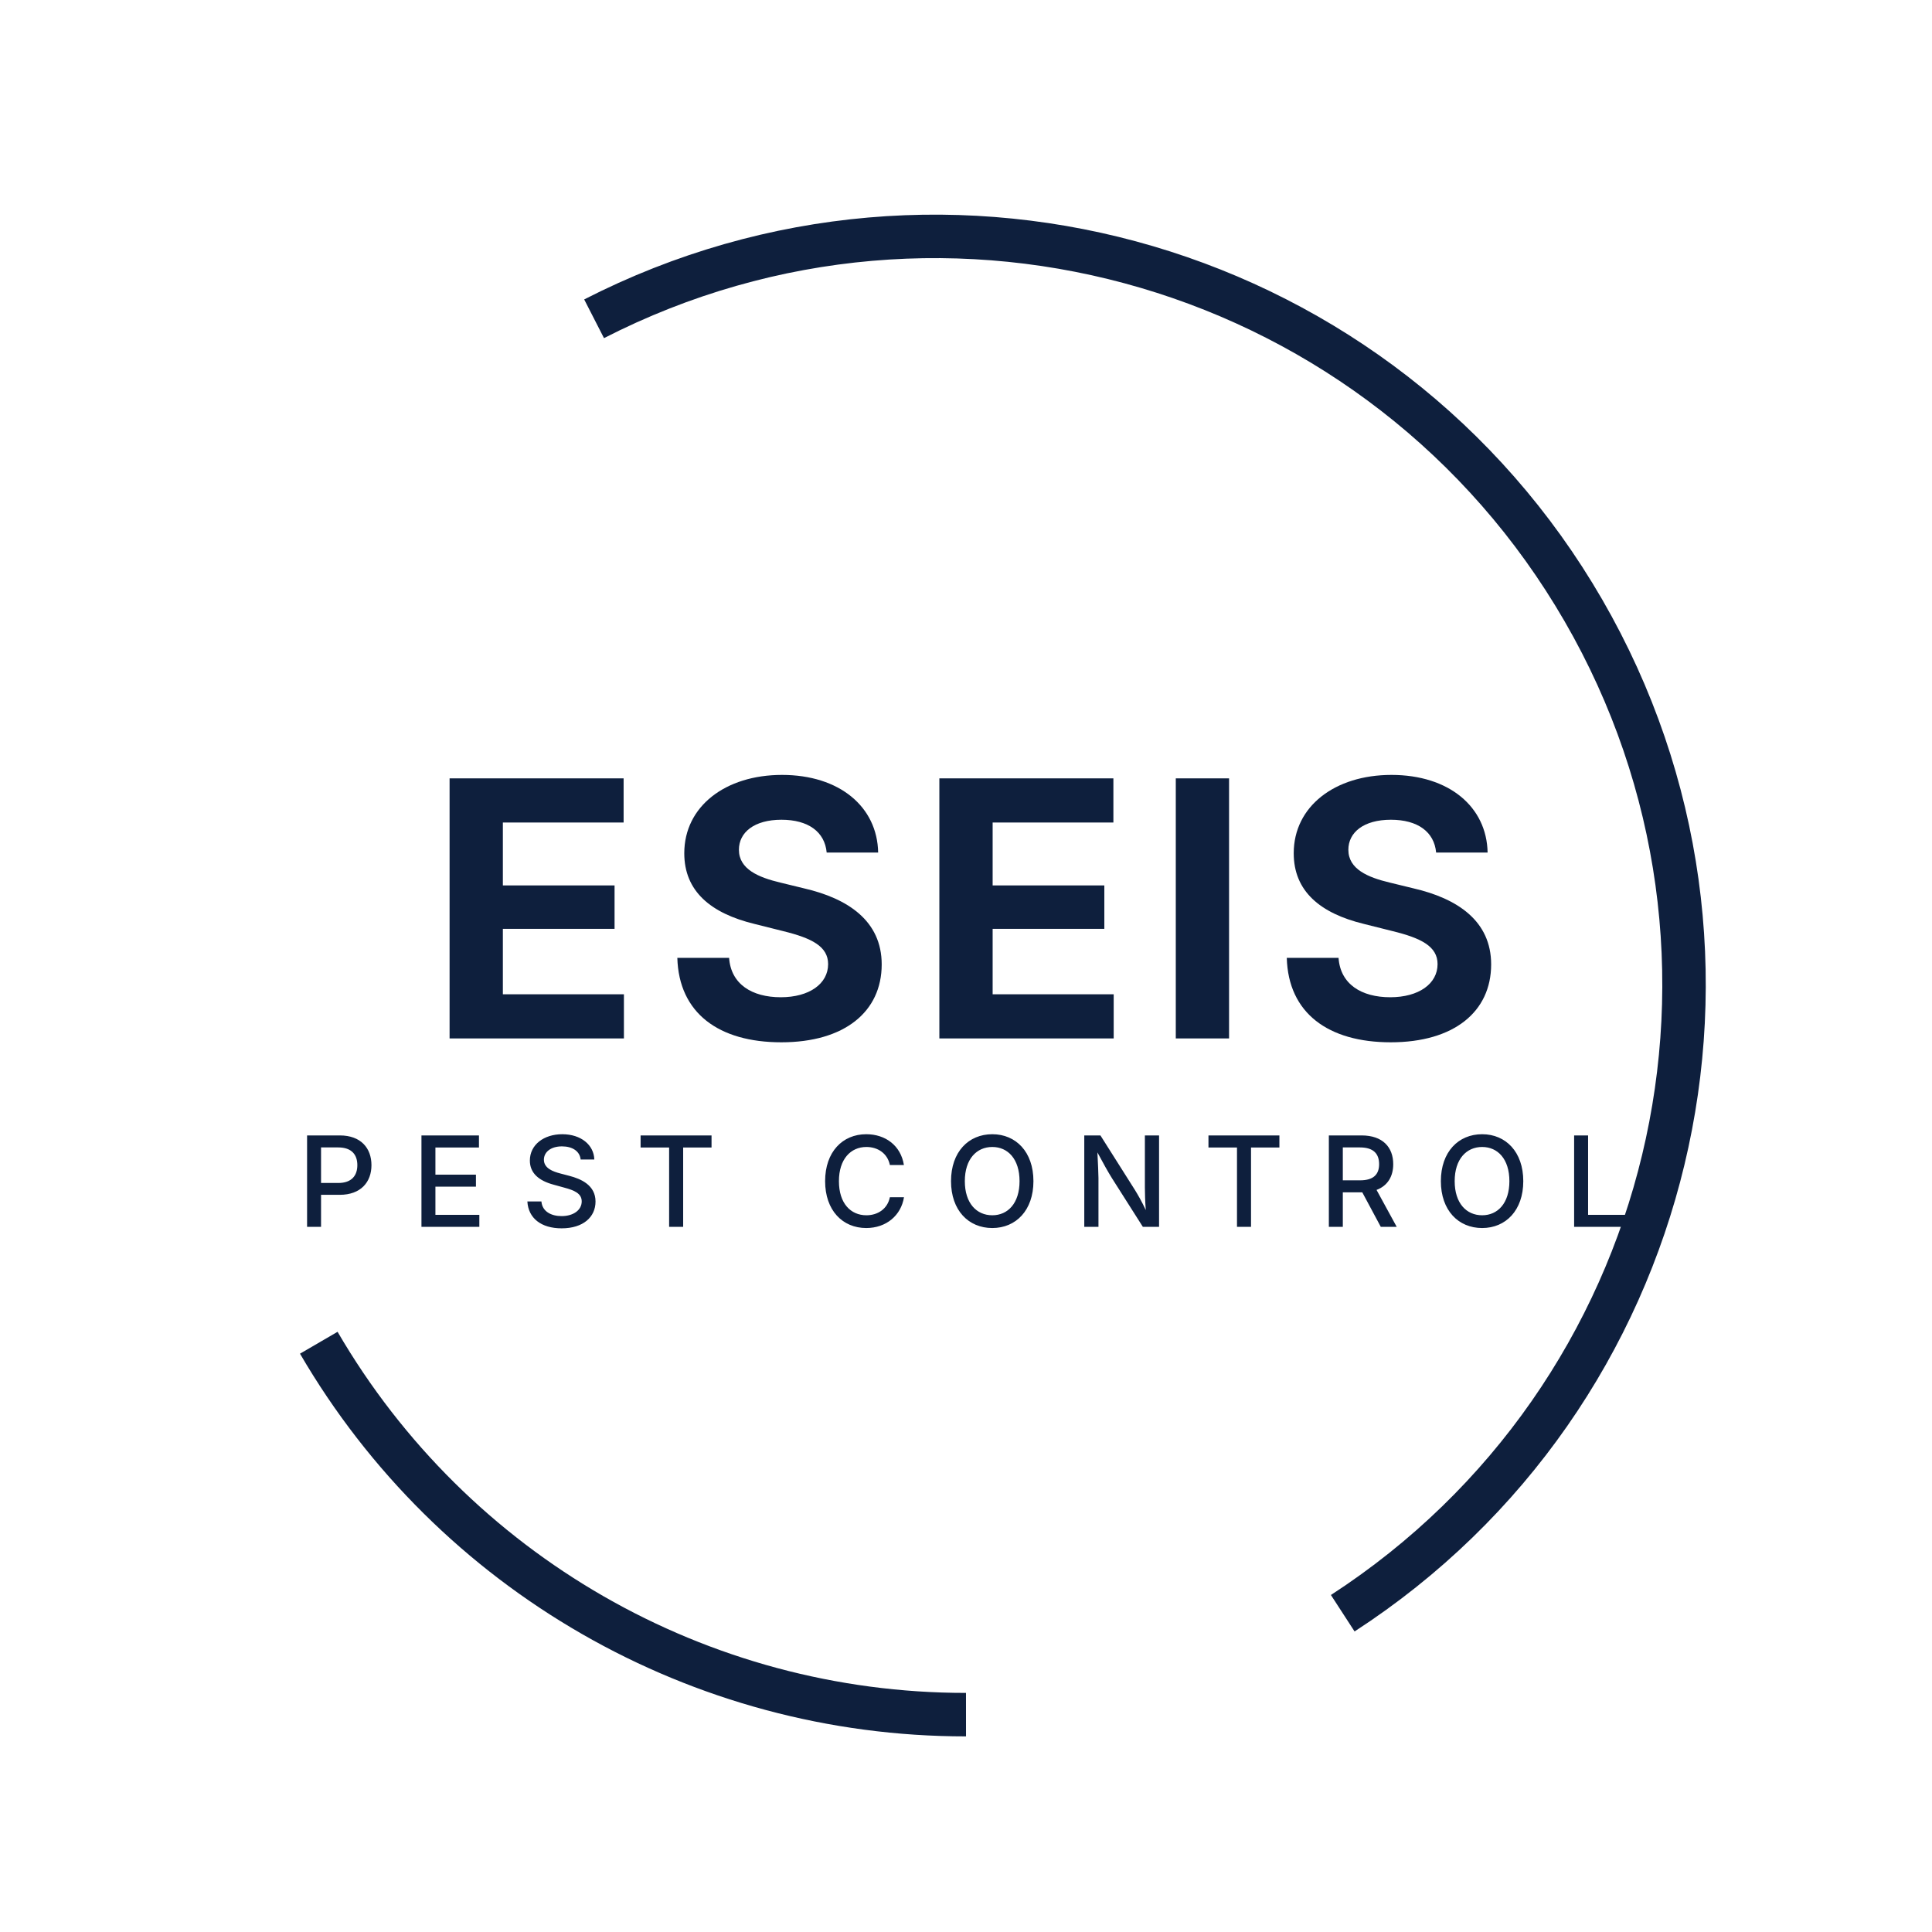
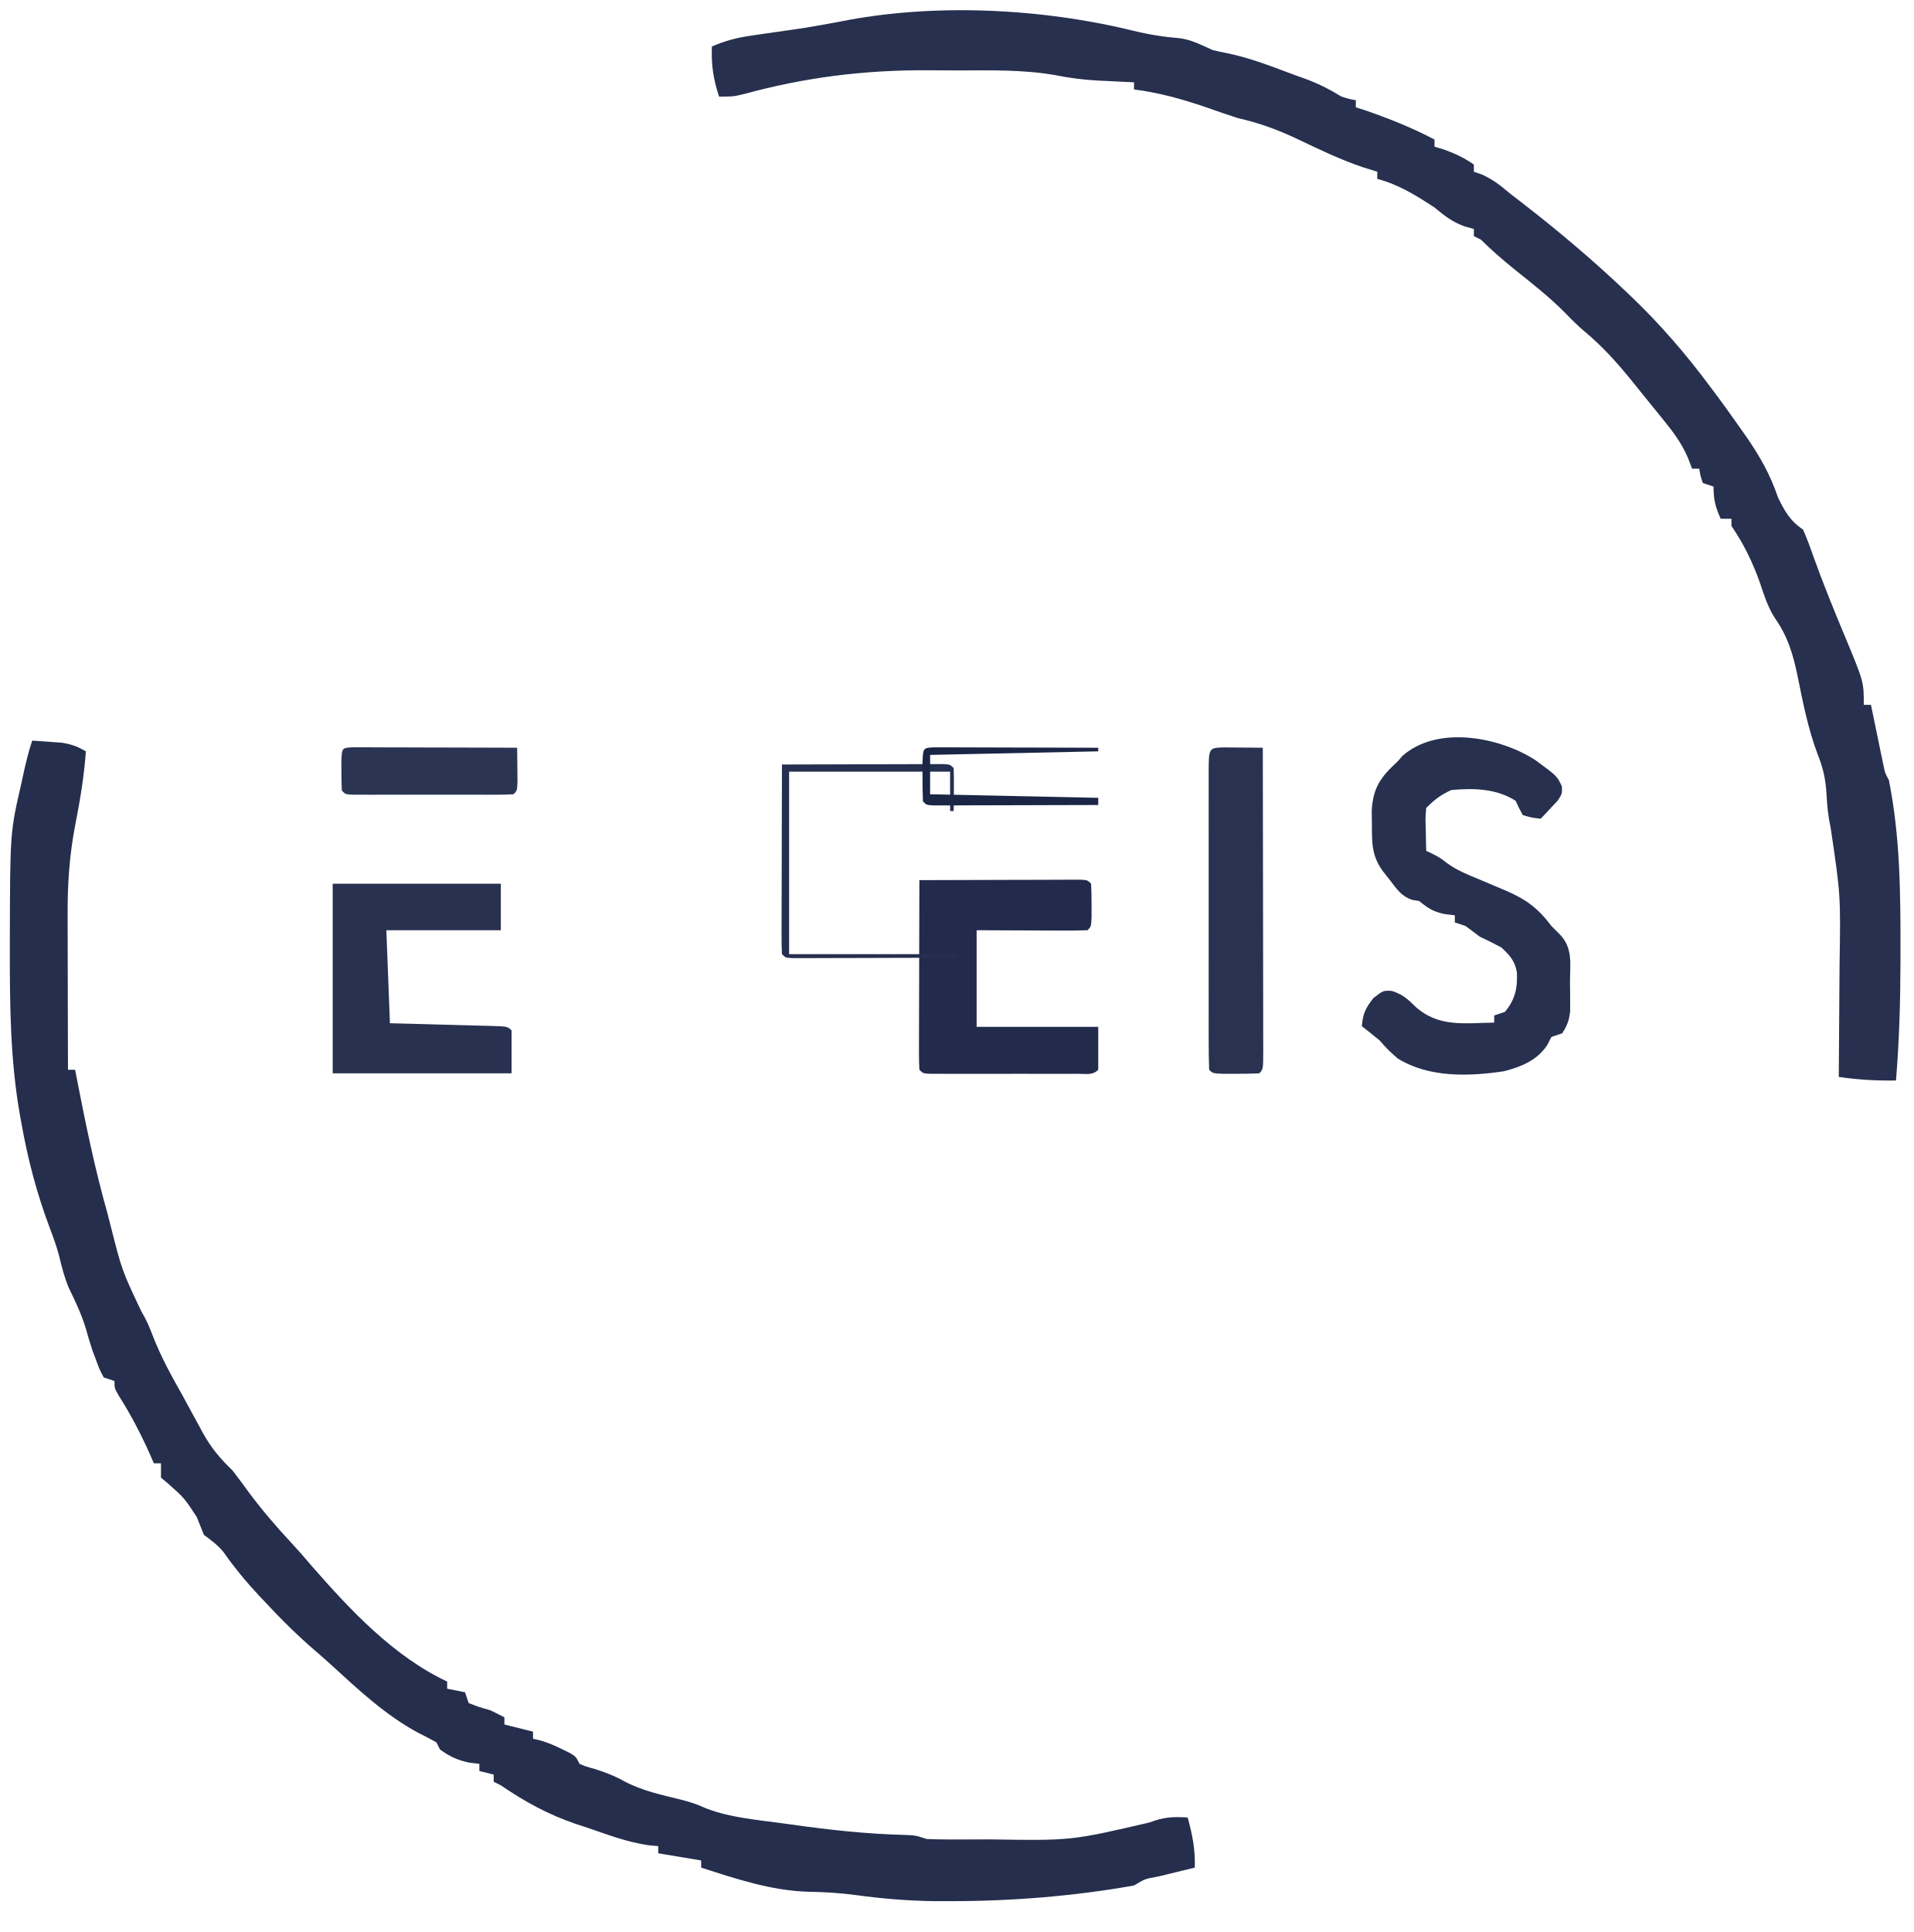
- <svg xmlns="http://www.w3.org/2000/svg" viewBox="0 0 400 400">
-   <path d="M 123 66 A 155 155 0 0 1 278 334" fill="none" stroke="#0E1F3D" stroke-width="9" />
-   <path d="M 200 355 A 155 155 0 0 1 66 278" fill="none" stroke="#0E1F3D" stroke-width="9" />
-   <text x="200" y="215" text-anchor="middle" font-family="Geist, -apple-system, system-ui, sans-serif" font-weight="700" font-size="74" fill="#0E1F3D" letter-spacing="4">ESEIS</text>
-   <text x="200" y="254" text-anchor="middle" font-family="Geist, -apple-system, system-ui, sans-serif" font-weight="500" font-size="26" fill="#0E1F3D" letter-spacing="7">PEST CONTROL</text>
+ <svg xmlns="http://www.w3.org/2000/svg" version="1.1" width="535" height="540" viewBox="0 0 535 540">
+   <path d="M0 0 C1.751 0.115 3.501 0.242 5.25 0.375 C6.225 0.445 7.199 0.514 8.203 0.586 C10.896 0.985 12.67 1.635 15 3 C14.523 9.839 13.424 16.485 12.104 23.201 C10.389 31.953 9.864 40.015 9.902 48.934 C9.904 50.783 9.904 50.783 9.907 52.67 C9.912 56.593 9.925 60.515 9.938 64.438 C9.943 67.104 9.947 69.77 9.951 72.436 C9.962 78.957 9.979 85.479 10 92 C10.66 92 11.32 92 12 92 C12.131 92.679 12.261 93.358 12.396 94.057 C14.867 106.84 17.462 119.466 21 132 C21.336 133.295 21.668 134.59 21.996 135.887 C25.104 148.134 25.104 148.134 30.5 159.5 C31.917 161.861 32.835 164.058 33.812 166.625 C36.063 172.379 38.966 177.627 42 183 C42.739 184.358 43.475 185.718 44.211 187.078 C44.994 188.511 45.778 189.943 46.562 191.375 C46.926 192.053 47.29 192.731 47.665 193.43 C49.985 197.623 52.509 200.663 56 204 C57.429 205.85 58.824 207.727 60.188 209.625 C64.069 214.882 68.228 219.711 72.684 224.5 C74.578 226.544 76.392 228.62 78.188 230.75 C88.934 243.039 101.043 255.977 116 263 C116 263.66 116 264.32 116 265 C117.65 265.33 119.3 265.66 121 266 C121.495 267.485 121.495 267.485 122 269 C124.85 270.117 124.85 270.117 128 271 C129.347 271.638 130.687 272.293 132 273 C132 273.66 132 274.32 132 275 C134.64 275.66 137.28 276.32 140 277 C140 277.66 140 278.32 140 279 C140.574 279.125 141.147 279.25 141.738 279.379 C144.058 280.016 146.035 280.868 148.188 281.938 C148.882 282.277 149.577 282.616 150.293 282.965 C152 284 152 284 153 286 C154.845 286.768 154.845 286.768 157.062 287.375 C160.124 288.328 162.831 289.371 165.625 290.938 C170.539 293.523 175.861 294.661 181.219 295.973 C185 297 185 297 188.418 298.457 C195.197 301.069 202.653 301.647 209.812 302.625 C210.592 302.735 211.371 302.844 212.173 302.957 C222.7 304.436 233.144 305.605 243.781 305.859 C247 306 247 306 250 307 C252.023 307.095 254.049 307.131 256.074 307.133 C257.292 307.135 258.509 307.137 259.764 307.139 C261.059 307.134 262.353 307.13 263.688 307.125 C265.004 307.122 266.321 307.118 267.678 307.115 C290.45 307.478 290.45 307.478 312.375 302.375 C316.374 300.858 318.803 300.738 323 301 C324.349 305.891 325.117 309.894 325 315 C323.857 315.277 322.713 315.554 321.535 315.84 C320.044 316.206 318.553 316.571 317.062 316.938 C316.308 317.12 315.553 317.302 314.775 317.49 C311.087 318.138 311.087 318.138 308 320 C290.997 323.015 273.628 324.403 256.375 324.375 C254.416 324.377 254.416 324.377 252.418 324.379 C245.016 324.296 237.82 323.709 230.498 322.713 C225.895 322.088 221.452 321.81 216.812 321.75 C206.468 321.404 196.784 318.157 187 315 C187 314.34 187 313.68 187 313 C183.04 312.34 179.08 311.68 175 311 C175 310.34 175 309.68 175 309 C174.108 308.92 173.216 308.84 172.297 308.758 C166.406 307.908 160.857 305.804 155.25 303.875 C153.576 303.326 153.576 303.326 151.867 302.766 C144.137 300.117 137.733 296.595 131 292 C130.34 291.67 129.68 291.34 129 291 C129 290.34 129 289.68 129 289 C127.68 288.67 126.36 288.34 125 288 C125 287.34 125 286.68 125 286 C124.113 285.897 123.226 285.794 122.312 285.688 C118.911 284.982 116.81 284.007 114 282 C113.67 281.34 113.34 280.68 113 280 C111.4 279.1 109.769 278.255 108.125 277.438 C98.848 272.493 91.299 265.391 83.582 258.336 C82.132 257.024 80.673 255.72 79.188 254.448 C74.281 250.24 69.775 245.795 65.375 241.062 C64.746 240.398 64.117 239.733 63.469 239.049 C59.814 235.14 56.511 231.147 53.444 226.76 C51.833 224.797 50.025 223.515 48 222 C47.333 220.333 46.667 218.667 46 217 C42.512 211.678 42.512 211.678 37.805 207.508 C37.209 207.01 36.614 206.513 36 206 C36 204.68 36 203.36 36 202 C35.34 202 34.68 202 34 202 C33.563 200.983 33.563 200.983 33.117 199.945 C30.502 194.008 27.616 188.474 24.137 182.996 C23 181 23 181 23 179 C22.01 178.67 21.02 178.34 20 178 C18.902 175.961 18.902 175.961 17.938 173.375 C17.595 172.464 17.252 171.552 16.898 170.613 C16.213 168.62 15.617 166.596 15.062 164.562 C13.839 160.459 12.096 156.783 10.219 152.941 C9.01 150.025 8.258 147.141 7.536 144.073 C6.835 141.363 5.879 138.788 4.894 136.17 C1.298 126.607 -1.22 117.054 -3 107 C-3.151 106.178 -3.302 105.356 -3.458 104.51 C-6.142 89.159 -6.265 73.849 -6.25 58.312 C-6.249 57.315 -6.249 56.317 -6.248 55.289 C-6.181 25.677 -6.181 25.677 -3 11.812 C-2.822 10.995 -2.644 10.177 -2.461 9.334 C-1.761 6.153 -1.031 3.093 0 0 Z " fill="#252E4D" transform="translate(9,207)" />
+   <path d="M0 0 C4.403 1.077 8.683 1.749 13.204 2.118 C16.447 2.586 19.243 4.08 22.22 5.409 C23.567 5.732 24.922 6.021 26.282 6.284 C32.82 7.616 38.981 10.092 45.22 12.409 C46.045 12.702 46.87 12.994 47.72 13.296 C51.513 14.654 54.791 16.314 58.22 18.409 C60.411 19.105 60.411 19.105 62.22 19.409 C62.22 20.069 62.22 20.729 62.22 21.409 C63.004 21.657 63.787 21.904 64.595 22.159 C71.333 24.483 77.909 27.088 84.22 30.409 C84.22 31.069 84.22 31.729 84.22 32.409 C85.107 32.677 85.994 32.945 86.907 33.222 C90.011 34.334 92.531 35.511 95.22 37.409 C95.22 38.069 95.22 38.729 95.22 39.409 C95.942 39.657 96.664 39.904 97.407 40.159 C100.543 41.553 102.59 43.197 105.22 45.409 C106.592 46.476 107.967 47.538 109.345 48.597 C119.02 56.129 128.329 63.967 137.22 72.409 C137.754 72.915 138.288 73.42 138.839 73.941 C147.135 81.847 154.386 90.217 161.22 99.409 C162.299 100.848 162.299 100.848 163.4 102.315 C165.375 104.99 167.308 107.689 169.22 110.409 C169.934 111.421 170.648 112.433 171.384 113.476 C175.212 119.037 178.059 124.034 180.22 130.409 C182.066 134.229 183.605 136.999 187.22 139.409 C188.213 141.659 189.052 143.839 189.845 146.159 C192.694 154.143 195.87 161.965 199.148 169.781 C204.22 181.997 204.22 181.997 204.22 188.409 C204.88 188.409 205.54 188.409 206.22 188.409 C206.336 188.974 206.452 189.539 206.571 190.122 C207.097 192.676 207.627 195.23 208.157 197.784 C208.34 198.674 208.522 199.563 208.71 200.479 C208.887 201.33 209.065 202.181 209.247 203.058 C209.491 204.236 209.491 204.236 209.739 205.438 C210.157 207.469 210.157 207.469 211.22 209.409 C214.413 225.267 214.504 241.495 214.47 257.597 C214.469 258.515 214.468 259.434 214.467 260.38 C214.44 271.429 214.127 282.396 213.22 293.409 C207.752 293.493 202.649 293.213 197.22 292.409 C197.227 291.731 197.233 291.052 197.24 290.353 C197.307 283.214 197.352 276.075 197.385 268.935 C197.398 266.28 197.42 263.625 197.446 260.969 C197.751 241.585 197.751 241.585 194.912 222.489 C194.2 219.319 193.949 216.337 193.782 213.097 C193.522 209.147 192.851 206.044 191.368 202.378 C188.595 195.045 187.141 187.487 185.597 179.817 C184.315 173.871 182.899 169.238 179.413 164.24 C177.425 161.189 176.38 157.84 175.22 154.409 C173.14 148.531 170.743 143.59 167.22 138.409 C167.22 137.749 167.22 137.089 167.22 136.409 C166.23 136.409 165.24 136.409 164.22 136.409 C162.722 133.038 162.22 131.205 162.22 127.409 C161.23 127.079 160.24 126.749 159.22 126.409 C158.532 124.347 158.532 124.347 158.22 122.409 C157.56 122.409 156.9 122.409 156.22 122.409 C155.829 121.392 155.439 120.375 155.036 119.327 C153.299 115.284 150.933 112.109 148.157 108.722 C147.674 108.122 147.191 107.521 146.693 106.903 C145.696 105.668 144.695 104.437 143.69 103.208 C142.301 101.508 140.927 99.796 139.556 98.081 C135.399 92.93 131.181 88.2 126.072 83.976 C124.23 82.418 122.578 80.772 120.907 79.034 C116.366 74.41 111.268 70.46 106.22 66.409 C103.09 63.855 100.078 61.267 97.22 58.409 C96.56 58.079 95.9 57.749 95.22 57.409 C95.22 56.749 95.22 56.089 95.22 55.409 C94.333 55.162 93.446 54.914 92.532 54.659 C89.013 53.331 87.12 51.782 84.22 49.409 C79.116 46.064 74.173 42.976 68.22 41.409 C68.22 40.749 68.22 40.089 68.22 39.409 C66.963 39.019 65.706 38.628 64.411 38.226 C57.799 36.022 51.592 32.976 45.304 29.993 C39.941 27.496 34.98 25.718 29.22 24.409 C26.262 23.469 23.338 22.433 20.407 21.409 C13.745 19.126 7.23 17.305 0.22 16.409 C0.22 15.749 0.22 15.089 0.22 14.409 C-0.868 14.36 -1.956 14.311 -3.077 14.261 C-4.561 14.186 -6.046 14.11 -7.53 14.034 C-8.24 14.003 -8.951 13.972 -9.682 13.94 C-13.863 13.718 -17.817 13.22 -21.921 12.39 C-30.765 10.852 -39.718 11.074 -48.667 11.094 C-51.746 11.097 -54.823 11.073 -57.901 11.048 C-75.334 10.992 -91.782 13.041 -108.593 17.64 C-111.78 18.409 -111.78 18.409 -115.78 18.409 C-117.371 13.536 -117.992 9.601 -117.78 4.409 C-114.27 2.879 -111.057 1.999 -107.272 1.444 C-106.214 1.285 -105.156 1.127 -104.066 0.963 C-102.94 0.801 -101.815 0.639 -100.655 0.472 C-91.367 -0.833 -91.367 -0.833 -82.143 -2.517 C-56.06 -7.806 -25.762 -6.316 0 0 Z " fill="#27304F" transform="translate(316.78,8.59082)" />
+   <path d="M0 0 C5.977 4.384 5.977 4.384 7.344 7.301 C7.414 9.316 7.414 9.316 6.199 11.238 C5.631 11.842 5.062 12.445 4.477 13.066 C3.911 13.68 3.345 14.294 2.762 14.926 C2.317 15.385 1.872 15.844 1.414 16.316 C-0.961 16.066 -0.961 16.066 -3.586 15.316 C-4.648 13.379 -4.648 13.379 -5.586 11.316 C-11.025 7.872 -17.333 7.729 -23.586 8.316 C-26.609 9.702 -28.255 10.985 -30.586 13.316 C-30.829 16.215 -30.829 16.215 -30.711 19.441 C-30.684 21.085 -30.684 21.085 -30.656 22.762 C-30.633 23.605 -30.61 24.448 -30.586 25.316 C-30.008 25.585 -29.431 25.853 -28.836 26.129 C-26.586 27.316 -26.586 27.316 -24.758 28.758 C-21.95 30.773 -19.03 31.939 -15.836 33.254 C-14.581 33.783 -13.328 34.312 -12.074 34.844 C-10.923 35.33 -9.772 35.816 -8.586 36.316 C-2.759 38.783 0.641 41.285 4.414 46.316 C5.157 47.059 5.899 47.801 6.664 48.566 C10.538 52.44 9.598 57.025 9.602 62.191 C9.62 63.558 9.62 63.558 9.639 64.953 C9.641 65.834 9.643 66.714 9.645 67.621 C9.649 68.425 9.653 69.23 9.657 70.058 C9.383 72.605 8.829 74.183 7.414 76.316 C6.424 76.646 5.434 76.976 4.414 77.316 C4.022 78.08 3.63 78.843 3.227 79.629 C0.352 83.892 -3.936 85.62 -8.832 86.906 C-18.731 88.381 -29.84 88.754 -38.586 83.316 C-41.398 80.816 -41.398 80.816 -43.586 78.316 C-45.235 76.961 -46.896 75.62 -48.586 74.316 C-48.284 70.789 -47.556 69.278 -45.336 66.441 C-42.586 64.316 -42.586 64.316 -40.16 64.465 C-37.21 65.441 -35.834 66.635 -33.648 68.816 C-27.165 74.698 -19.95 73.438 -11.586 73.316 C-11.586 72.656 -11.586 71.996 -11.586 71.316 C-10.596 70.986 -9.606 70.656 -8.586 70.316 C-5.684 66.769 -5.045 63.698 -5.238 59.242 C-5.815 56.046 -7.232 54.484 -9.586 52.316 C-11.552 51.251 -13.553 50.248 -15.586 49.316 C-16.924 48.323 -18.258 47.324 -19.586 46.316 C-21.071 45.821 -21.071 45.821 -22.586 45.316 C-22.586 44.656 -22.586 43.996 -22.586 43.316 C-23.947 43.162 -23.947 43.162 -25.336 43.004 C-28.683 42.296 -29.98 41.401 -32.586 39.316 C-33.504 39.173 -33.504 39.173 -34.441 39.027 C-37.577 37.988 -38.776 36.027 -40.773 33.441 C-41.468 32.557 -42.163 31.673 -42.879 30.762 C-45.842 26.517 -45.749 23.008 -45.773 17.941 C-45.788 16.634 -45.802 15.327 -45.816 13.98 C-45.409 7.508 -43.276 4.663 -38.586 0.316 C-38.14 -0.193 -37.694 -0.702 -37.234 -1.227 C-27.361 -9.954 -9.899 -6.445 0 0 Z " fill="#27304F" transform="translate(429.2656,212.5078)" />
+   <path d="M0 0 C6.675 -0.025 13.35 -0.043 20.026 -0.055 C22.298 -0.06 24.571 -0.067 26.844 -0.075 C30.103 -0.088 33.362 -0.093 36.621 -0.098 C37.644 -0.103 38.667 -0.108 39.721 -0.113 C40.662 -0.113 41.603 -0.113 42.572 -0.114 C43.405 -0.116 44.237 -0.118 45.095 -0.12 C47 0 47 0 48 1 C48.099 2.998 48.13 5 48.125 7 C48.129 8.64 48.129 8.64 48.133 10.312 C48 13 48 13 47 14 C44.708 14.088 42.414 14.107 40.121 14.098 C39.091 14.096 39.091 14.096 38.04 14.093 C35.839 14.088 33.638 14.075 31.438 14.062 C29.949 14.057 28.46 14.053 26.971 14.049 C23.314 14.039 19.657 14.019 16 14 C16 22.91 16 31.82 16 41 C27.22 41 38.44 41 50 41 C50 44.96 50 48.92 50 53 C48.399 54.601 46.712 54.127 44.496 54.129 C43.06 54.134 43.06 54.134 41.594 54.139 C40.552 54.137 39.511 54.135 38.438 54.133 C37.376 54.134 36.314 54.135 35.22 54.136 C32.971 54.136 30.721 54.135 28.472 54.13 C25.015 54.125 21.558 54.13 18.102 54.137 C15.922 54.136 13.742 54.135 11.562 54.133 C10.521 54.135 9.479 54.137 8.406 54.139 C7.448 54.136 6.491 54.133 5.504 54.129 C4.656 54.129 3.809 54.128 2.936 54.127 C1 54 1 54 0 53 C-0.093 51.343 -0.117 49.681 -0.114 48.021 C-0.113 46.96 -0.113 45.899 -0.113 44.806 C-0.108 43.652 -0.103 42.498 -0.098 41.309 C-0.096 40.134 -0.095 38.959 -0.093 37.748 C-0.088 33.978 -0.075 30.208 -0.062 26.438 C-0.057 23.889 -0.053 21.34 -0.049 18.791 C-0.038 12.527 -0.021 6.264 0 0 Z " fill="#222B4B" transform="translate(257,246)" />
+   <path d="M0 0 C15.51 0 31.02 0 47 0 C47 4.29 47 8.58 47 13 C36.44 13 25.88 13 15 13 C15.33 21.58 15.66 30.16 16 39 C18.371 39.061 20.741 39.121 23.184 39.184 C25.47 39.245 27.757 39.309 30.044 39.372 C31.638 39.416 33.232 39.457 34.825 39.497 C37.112 39.555 39.398 39.619 41.684 39.684 C42.4 39.7 43.117 39.717 43.855 39.734 C48.886 39.886 48.886 39.886 50 41 C50 44.96 50 48.92 50 53 C33.5 53 17 53 0 53 C0 35.51 0 18.02 0 0 Z " fill="#283150" transform="translate(93,247)" />
+   <path d="M0 0 C1.932 0.017 1.932 0.017 3.902 0.035 C5.193 0.044 6.483 0.053 7.812 0.062 C8.812 0.074 9.811 0.086 10.84 0.098 C10.863 11.815 10.881 23.532 10.892 35.249 C10.897 40.69 10.904 46.13 10.915 51.57 C10.926 56.816 10.932 62.061 10.935 67.306 C10.937 69.312 10.94 71.318 10.946 73.324 C10.953 76.124 10.954 78.923 10.953 81.722 C10.957 82.56 10.961 83.398 10.964 84.262 C10.954 89.984 10.954 89.984 9.84 91.098 C7.675 91.197 5.507 91.227 3.34 91.223 C2.154 91.225 0.968 91.228 -0.254 91.23 C-3.16 91.098 -3.16 91.098 -4.16 90.098 C-4.261 87.334 -4.296 84.595 -4.29 81.83 C-4.291 80.963 -4.293 80.097 -4.295 79.204 C-4.299 76.325 -4.296 73.446 -4.293 70.566 C-4.294 68.575 -4.295 66.583 -4.296 64.592 C-4.297 60.412 -4.295 56.232 -4.291 52.052 C-4.285 46.682 -4.288 41.311 -4.294 35.94 C-4.298 31.826 -4.297 27.712 -4.294 23.598 C-4.293 21.617 -4.294 19.636 -4.296 17.655 C-4.299 14.892 -4.295 12.129 -4.29 9.365 C-4.292 8.538 -4.294 7.711 -4.296 6.859 C-4.27 0.132 -4.27 0.132 0 0 Z " fill="#293251" transform="translate(342.1602,208.9023)" />
+   <path d="M0 0 C6.675 -0.025 13.35 -0.043 20.026 -0.055 C22.298 -0.06 24.571 -0.067 26.844 -0.075 C30.103 -0.088 33.362 -0.093 36.621 -0.098 C37.644 -0.103 38.667 -0.108 39.721 -0.113 C40.662 -0.113 41.603 -0.113 42.572 -0.114 C43.405 -0.116 44.237 -0.118 45.095 -0.12 C47 0 47 0 48 1 C48.072 3.02 48.084 5.042 48.062 7.062 C48.053 8.167 48.044 9.272 48.035 10.41 C48.024 11.265 48.012 12.119 48 13 C47.67 13 47.34 13 47 13 C47 9.37 47 5.74 47 2 C32.15 2 17.3 2 2 2 C2 18.83 2 35.66 2 53 C17.51 53 33.02 53 49 53 C49 53.33 49 53.66 49 54 C42.182 54.025 35.365 54.043 28.547 54.055 C26.226 54.06 23.905 54.067 21.583 54.075 C18.255 54.088 14.926 54.093 11.598 54.098 C10.03 54.105 10.03 54.105 8.432 54.113 C7.471 54.113 6.51 54.113 5.52 54.114 C4.669 54.116 3.819 54.118 2.943 54.12 C1 54 1 54 0 53 C-0.093 51.343 -0.117 49.681 -0.114 48.021 C-0.113 46.96 -0.113 45.899 -0.113 44.806 C-0.108 43.652 -0.103 42.498 -0.098 41.309 C-0.096 40.134 -0.095 38.959 -0.093 37.748 C-0.088 33.978 -0.075 30.208 -0.062 26.438 C-0.057 23.889 -0.053 21.34 -0.049 18.791 C-0.038 12.527 -0.021 6.264 0 0 Z " fill="#262F4F" transform="translate(218.5859,213.6836)" />
+   <path d="M0 0 C0.85 0.002 1.701 0.004 2.577 0.007 C4.019 0.007 4.019 0.007 5.489 0.007 C7.056 0.015 7.056 0.015 8.655 0.023 C9.719 0.024 10.783 0.025 11.879 0.027 C15.293 0.033 18.706 0.045 22.12 0.058 C24.428 0.063 26.736 0.067 29.044 0.071 C34.715 0.082 40.386 0.099 46.057 0.12 C46.084 2.099 46.104 4.079 46.12 6.058 C46.132 7.16 46.143 8.262 46.155 9.398 C46.057 12.12 46.057 12.12 45.057 13.12 C43.589 13.218 42.117 13.248 40.645 13.25 C39.708 13.253 38.77 13.256 37.804 13.259 C36.784 13.257 35.764 13.255 34.714 13.253 C33.155 13.255 33.155 13.255 31.564 13.256 C29.361 13.257 27.159 13.255 24.956 13.251 C21.572 13.245 18.188 13.251 14.804 13.257 C12.669 13.256 10.535 13.255 8.401 13.253 C7.381 13.255 6.362 13.257 5.311 13.259 C3.905 13.254 3.905 13.254 2.47 13.25 C1.64 13.249 0.81 13.248 -0.045 13.247 C-1.943 13.12 -1.943 13.12 -2.943 12.12 C-3.041 10.289 -3.072 8.454 -3.068 6.62 C-3.07 5.62 -3.073 4.62 -3.075 3.589 C-2.892 0.179 -2.892 0.179 0 0 Z " fill="#2B3453" transform="translate(98.50391,208.8706)" />
+   <path d="M0 0 C0.85 0.002 1.701 0.004 2.577 0.007 C4.019 0.007 4.019 0.007 5.489 0.007 C7.056 0.015 7.056 0.015 8.655 0.023 C9.719 0.024 10.783 0.025 11.879 0.027 C15.293 0.033 18.706 0.045 22.12 0.058 C24.428 0.063 26.736 0.067 29.044 0.071 C34.715 0.082 40.386 0.099 46.057 0.12 C46.057 0.45 46.057 0.78 46.057 1.12 C30.547 1.45 15.037 1.78 -0.943 2.12 C-0.943 5.75 -0.943 9.38 -0.943 13.12 C22.322 13.615 22.322 13.615 46.057 14.12 C46.057 14.78 46.057 15.44 46.057 16.12 C39.24 16.146 32.422 16.163 25.605 16.175 C23.283 16.18 20.962 16.187 18.641 16.196 C15.312 16.208 11.984 16.213 8.655 16.218 C7.088 16.226 7.088 16.226 5.489 16.234 C4.528 16.234 3.567 16.234 2.577 16.234 C1.727 16.236 0.876 16.238 0 16.241 C-1.943 16.12 -1.943 16.12 -2.943 15.12 C-3.042 12.789 -3.072 10.454 -3.068 8.12 C-3.07 6.842 -3.073 5.563 -3.075 4.245 C-2.903 0.18 -2.903 0.18 0 0 Z " fill="#1B2545" transform="translate(260.9425,208.8797)" />
</svg>
